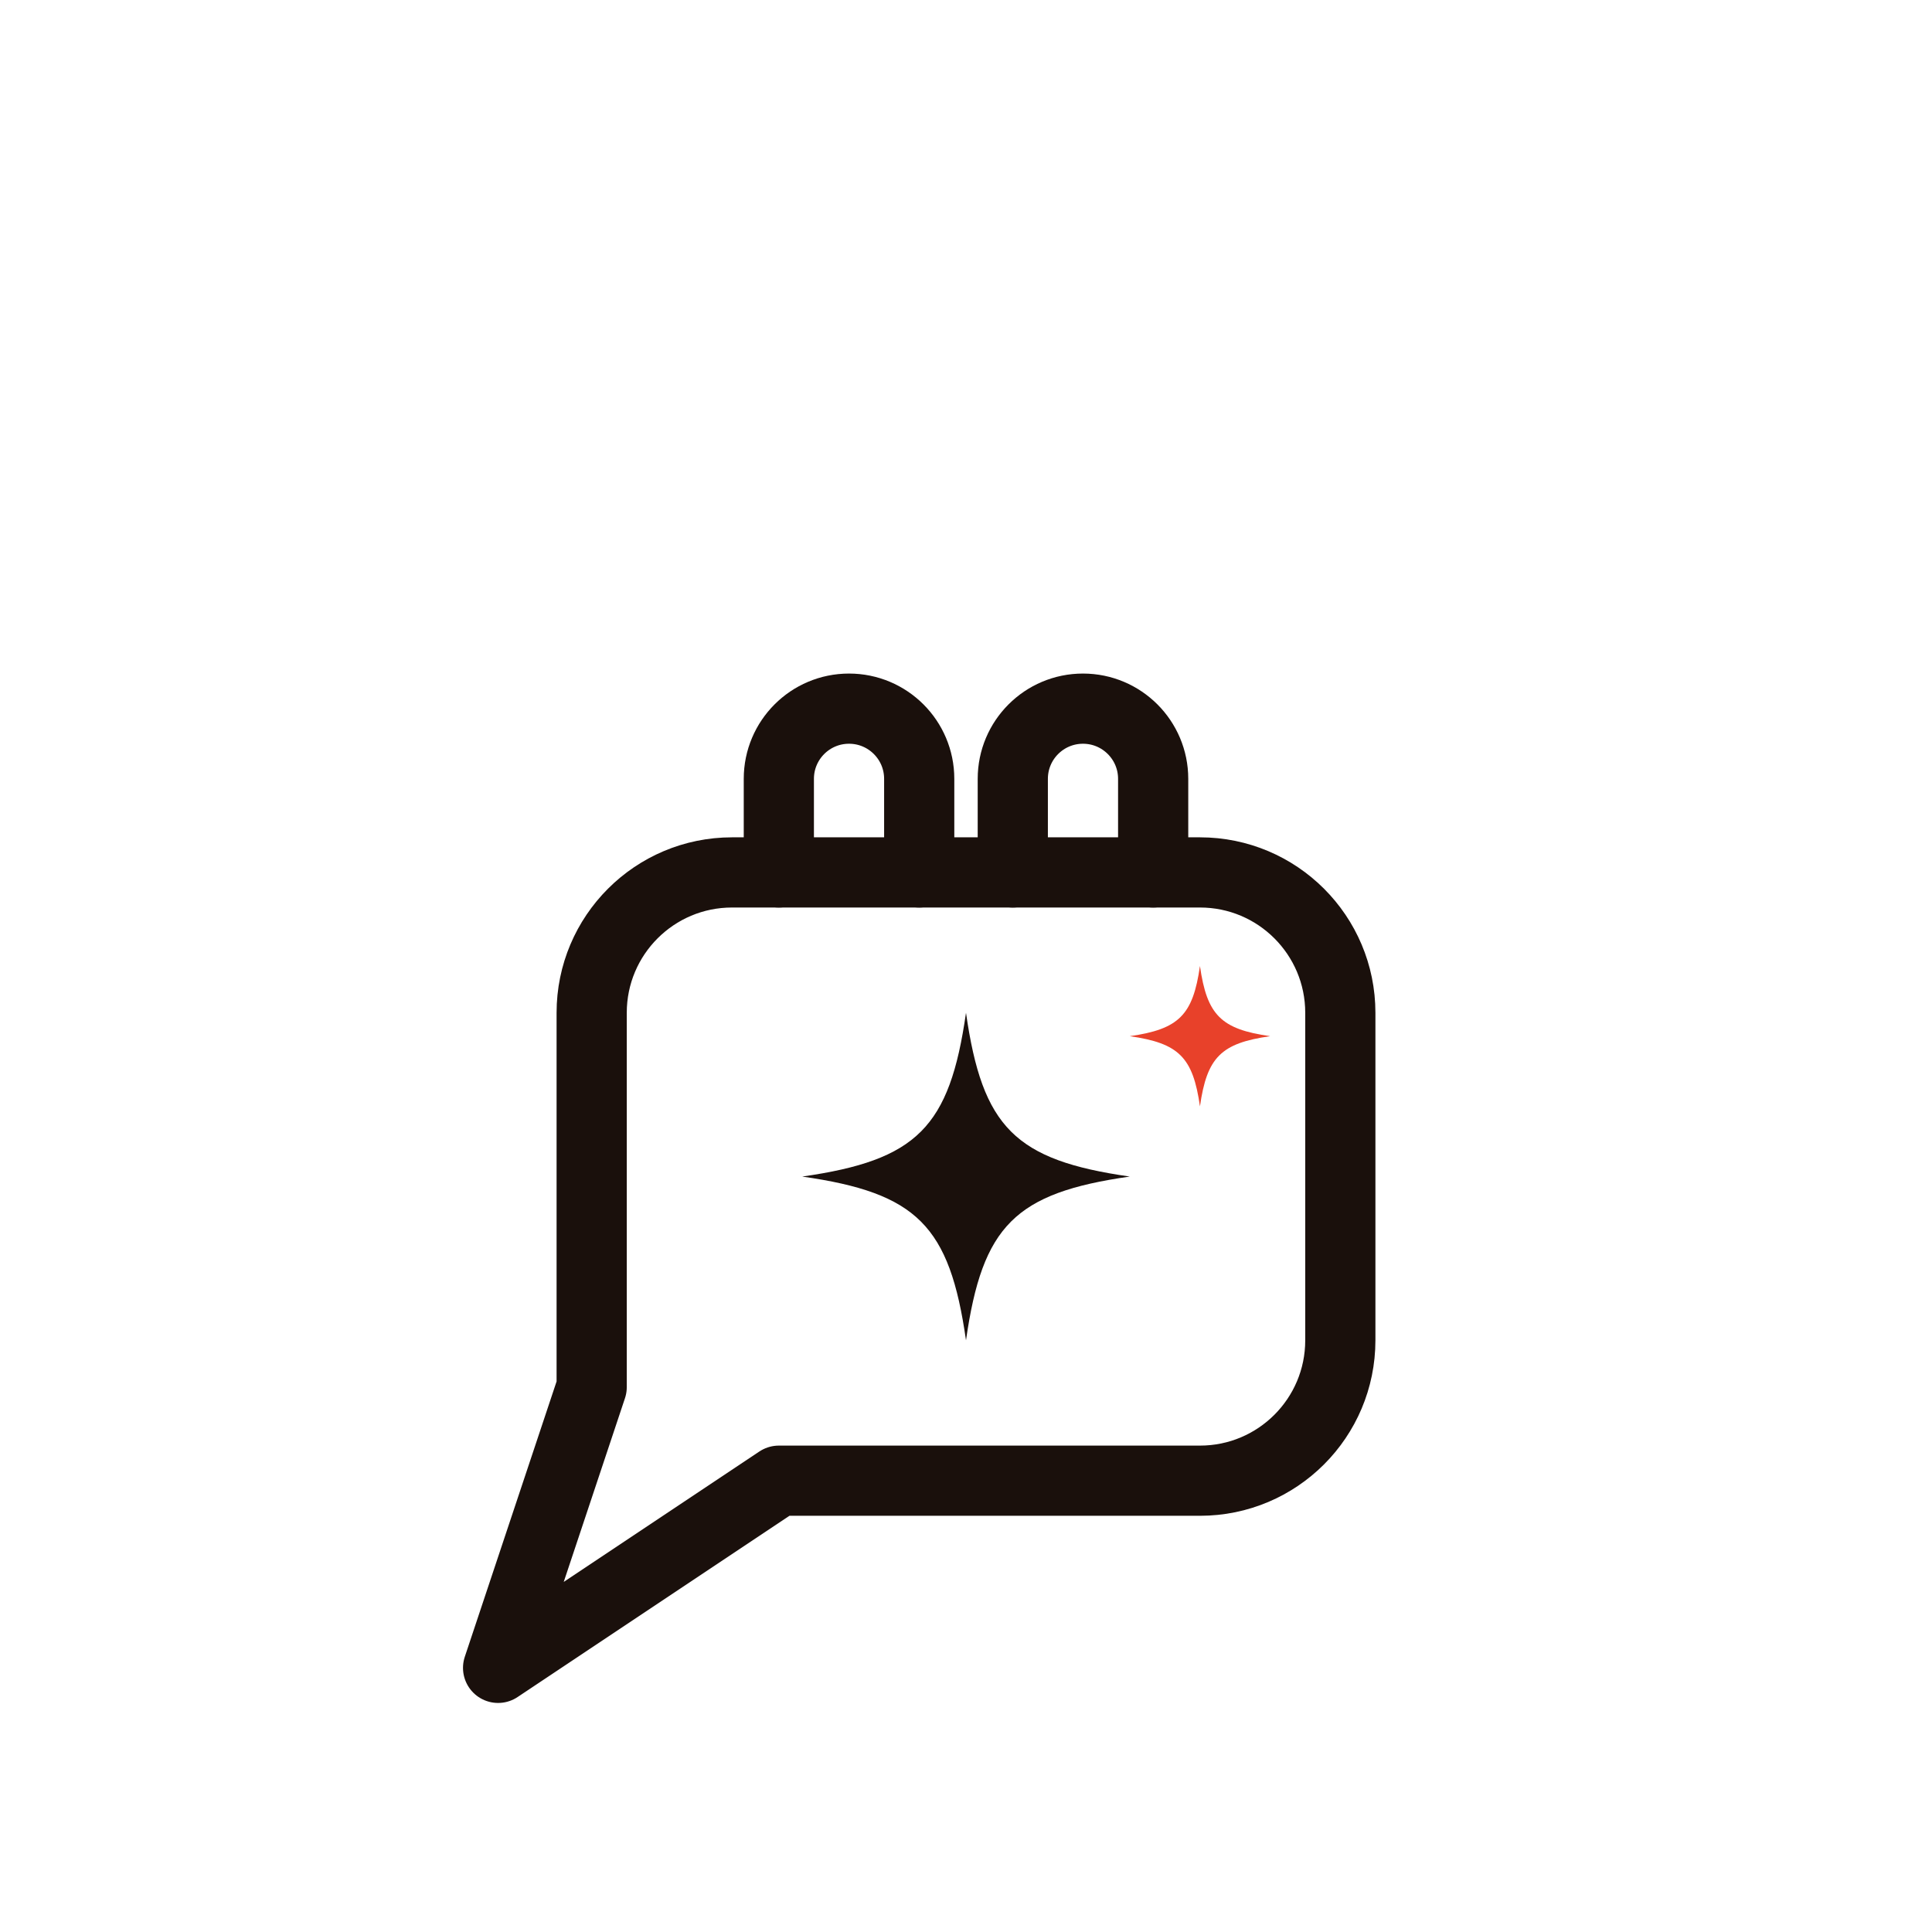
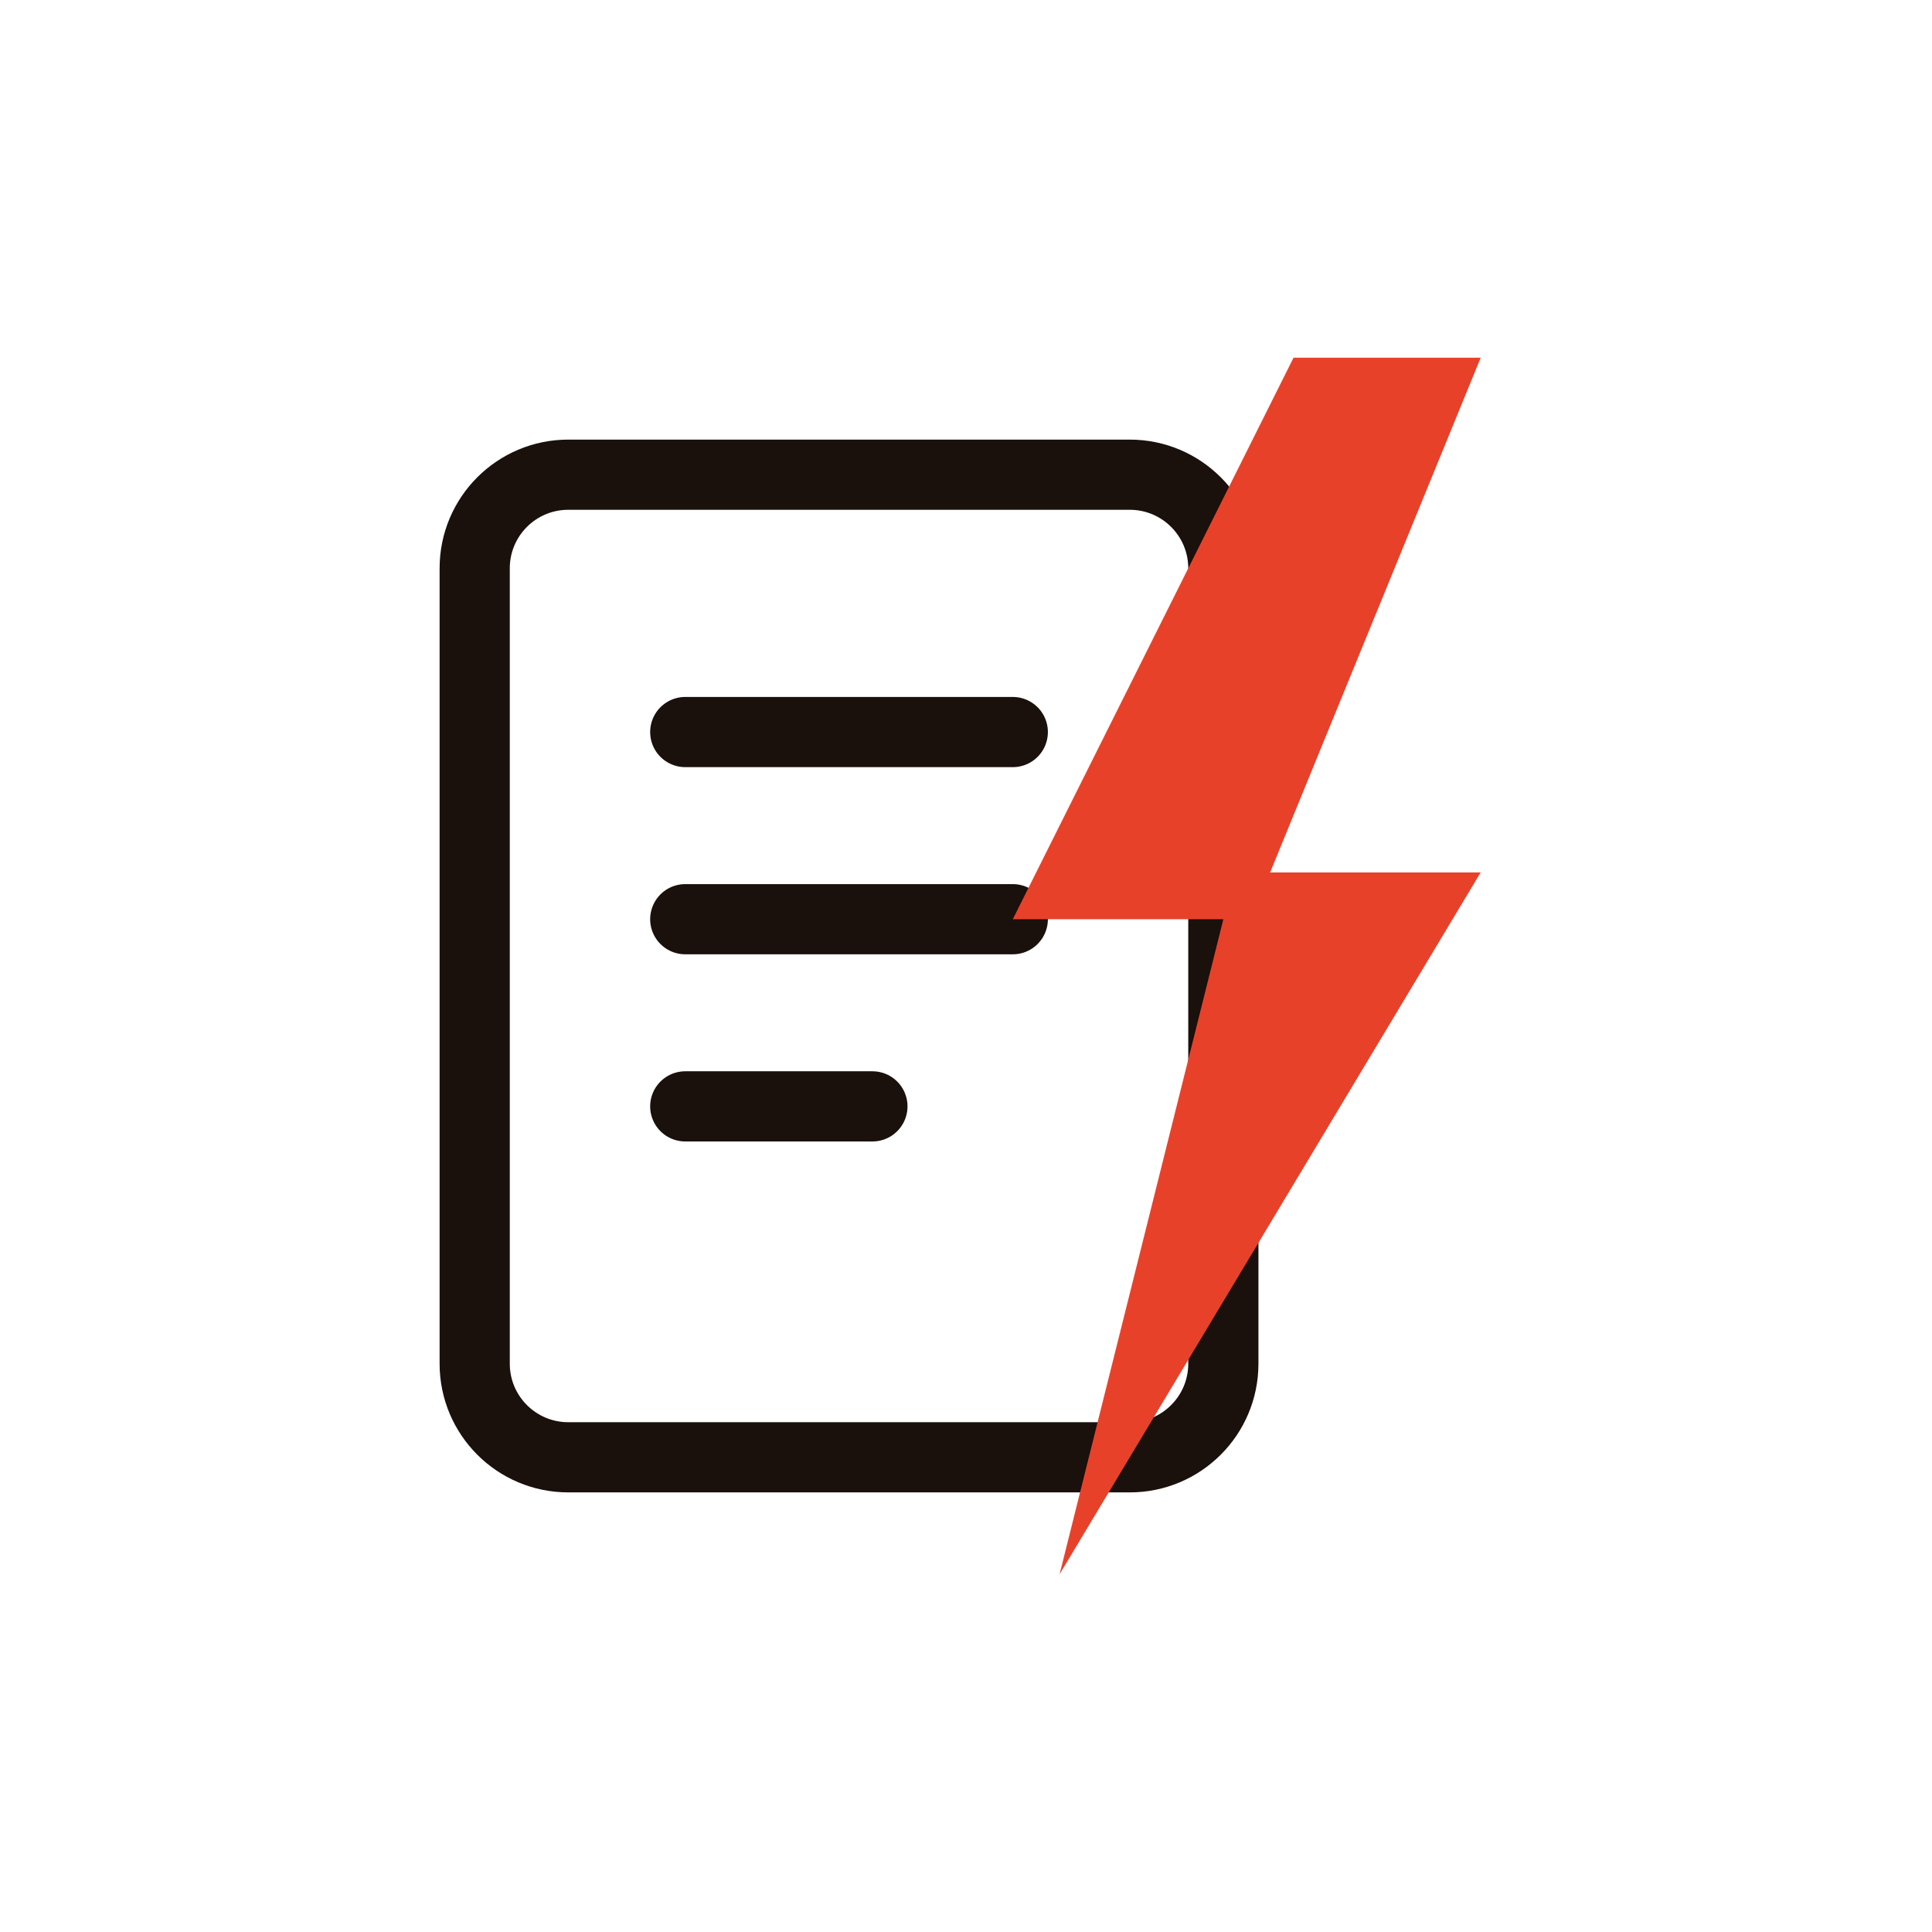
<svg xmlns="http://www.w3.org/2000/svg" viewBox="0 0 512 512" width="512" height="512" role="img" aria-label="Trans Chap">
  <rect width="512" height="512" fill="#ffffff" />
  <g transform="translate(256 256) scale(6.2) translate(-32 -32)">
-     <path d="M24 28 L24 24 A3 3 0 0 1 30 24 L30 28" fill="none" stroke="#1a100c" stroke-width="3" stroke-linecap="round" stroke-linejoin="round" />
-     <path d="M34 28 L34 24 A3 3 0 0 1 40 24 L40 28" fill="none" stroke="#1a100c" stroke-width="3" stroke-linecap="round" stroke-linejoin="round" />
-     <path d="M16 34 A6 6 0 0 1 22 28 L42 28 A6 6 0 0 1 48 34 L48 48 A6 6 0 0 1 42 54 L24 54 L12 62 L16 50 Z" fill="none" stroke="#1a100c" stroke-width="3" stroke-linecap="round" stroke-linejoin="round" />
-     <path fill="#1a100c" d="M32 34 C32.7 38.9 34.1 40.3 39 41 C34.1 41.7 32.7 43.1 32 48 C31.3 43.1 29.9 41.7 25 41 C29.9 40.3 31.3 38.9 32 34 Z" />
-     <path fill="#e8412a" d="M42 32 C42.3 34.1 42.9 34.7 45 35 C42.9 35.3 42.3 35.9 42 38 C41.7 35.9 41.1 35.3 39 35 C41.1 34.7 41.7 34.1 42 32 Z" />
+     <path d="M15 11h24a4 4 0 0 1 4 4v34a4 4 0 0 1-4 4H15a4 4 0 0 1-4-4V15a4 4 0 0 1 4-4z" fill="none" stroke="#1a100c" stroke-width="3" stroke-linejoin="round" />
+     <path d="M20 22h14M20 30h14M20 38h8" fill="none" stroke="#1a100c" stroke-width="3" stroke-linecap="round" />
+     <path fill="#e8412a" d="M46 6 34 30h9L36 58l18-30h-9L54 6z" />
  </g>
</svg>
